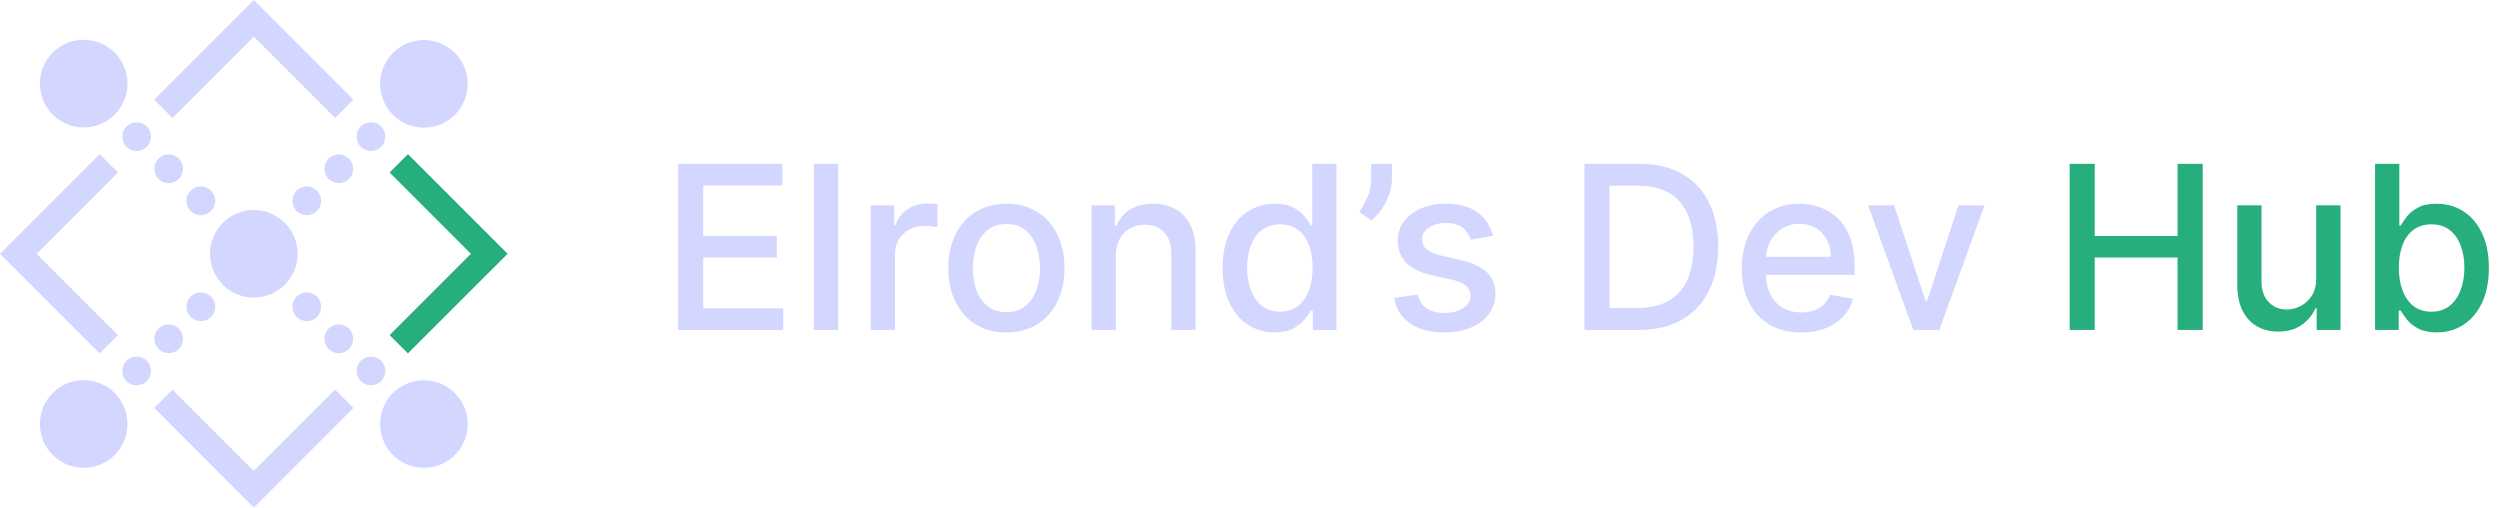
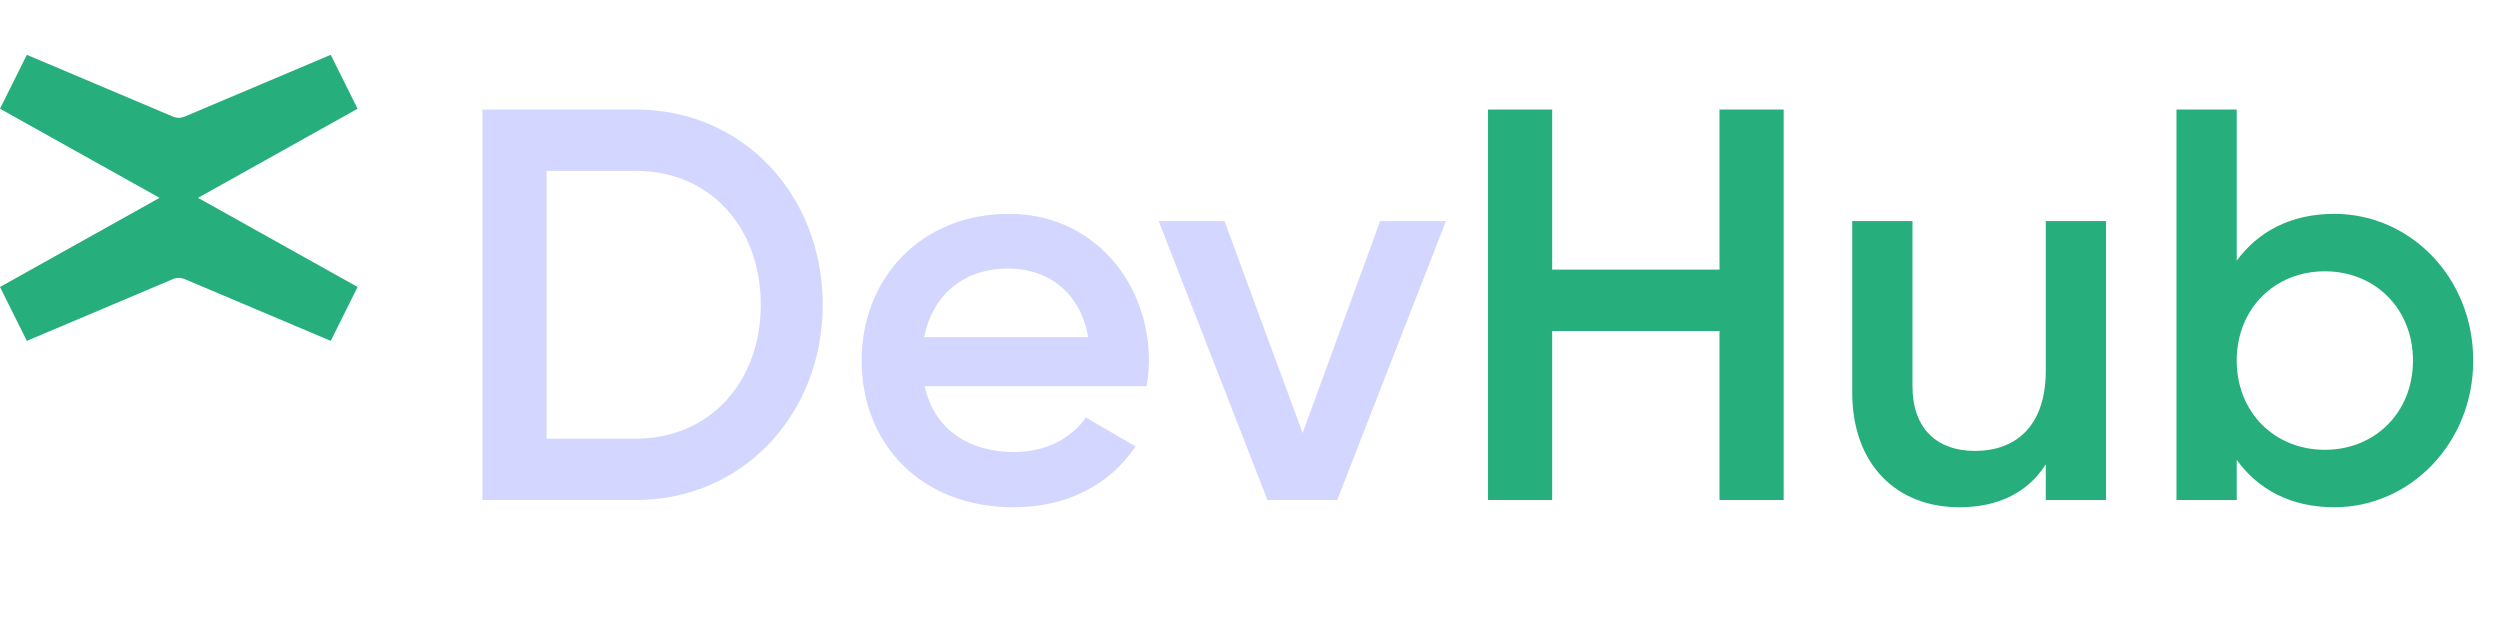
- <svg xmlns="http://www.w3.org/2000/svg" width="197" height="40" viewBox="0 0 197 40" fill="none">
-   <path d="M53.438 26V12.909H61.646V14.609H55.413V18.598H61.217V20.292H55.413V24.3H61.722V26H53.438ZM66.042 12.909V26H64.13V12.909H66.042ZM68.613 26V16.182H70.46V17.741H70.562C70.742 17.213 71.057 16.798 71.508 16.495C71.965 16.188 72.48 16.035 73.055 16.035C73.175 16.035 73.315 16.039 73.477 16.048C73.644 16.056 73.773 16.067 73.867 16.079V17.908C73.79 17.886 73.654 17.863 73.458 17.837C73.262 17.808 73.066 17.793 72.87 17.793C72.418 17.793 72.016 17.889 71.662 18.08C71.312 18.268 71.035 18.53 70.831 18.866C70.626 19.199 70.524 19.578 70.524 20.004V26H68.613ZM79.305 26.198C78.385 26.198 77.582 25.987 76.895 25.565C76.209 25.143 75.677 24.553 75.297 23.795C74.918 23.036 74.728 22.15 74.728 21.136C74.728 20.117 74.918 19.227 75.297 18.464C75.677 17.701 76.209 17.109 76.895 16.687C77.582 16.265 78.385 16.054 79.305 16.054C80.226 16.054 81.029 16.265 81.715 16.687C82.401 17.109 82.934 17.701 83.313 18.464C83.692 19.227 83.882 20.117 83.882 21.136C83.882 22.15 83.692 23.036 83.313 23.795C82.934 24.553 82.401 25.143 81.715 25.565C81.029 25.987 80.226 26.198 79.305 26.198ZM79.312 24.594C79.908 24.594 80.403 24.436 80.795 24.121C81.187 23.805 81.476 23.386 81.664 22.861C81.856 22.337 81.951 21.76 81.951 21.129C81.951 20.503 81.856 19.928 81.664 19.403C81.476 18.875 81.187 18.451 80.795 18.131C80.403 17.812 79.908 17.652 79.312 17.652C78.711 17.652 78.212 17.812 77.816 18.131C77.424 18.451 77.132 18.875 76.94 19.403C76.753 19.928 76.659 20.503 76.659 21.129C76.659 21.76 76.753 22.337 76.94 22.861C77.132 23.386 77.424 23.805 77.816 24.121C78.212 24.436 78.711 24.594 79.312 24.594ZM87.927 20.171V26H86.015V16.182H87.85V17.78H87.971C88.197 17.26 88.551 16.842 89.032 16.527C89.518 16.212 90.13 16.054 90.867 16.054C91.536 16.054 92.122 16.195 92.625 16.476C93.127 16.753 93.517 17.166 93.794 17.716C94.071 18.266 94.21 18.945 94.21 19.755V26H92.299V19.985C92.299 19.273 92.113 18.717 91.743 18.317C91.372 17.912 90.863 17.709 90.215 17.709C89.772 17.709 89.377 17.805 89.032 17.997C88.691 18.189 88.421 18.47 88.221 18.841C88.025 19.207 87.927 19.651 87.927 20.171ZM100.449 26.192C99.656 26.192 98.948 25.989 98.326 25.584C97.709 25.175 97.223 24.594 96.869 23.84C96.519 23.081 96.345 22.171 96.345 21.11C96.345 20.049 96.522 19.141 96.875 18.387C97.233 17.633 97.723 17.055 98.346 16.655C98.968 16.254 99.673 16.054 100.461 16.054C101.071 16.054 101.561 16.156 101.931 16.361C102.306 16.561 102.596 16.796 102.801 17.064C103.01 17.332 103.172 17.569 103.287 17.773H103.402V12.909H105.313V26H103.446V24.472H103.287C103.172 24.681 103.005 24.92 102.788 25.188C102.575 25.457 102.281 25.691 101.906 25.891C101.531 26.092 101.045 26.192 100.449 26.192ZM100.87 24.562C101.42 24.562 101.885 24.417 102.264 24.127C102.647 23.833 102.937 23.426 103.133 22.906C103.333 22.386 103.434 21.781 103.434 21.091C103.434 20.409 103.336 19.812 103.14 19.301C102.944 18.79 102.656 18.391 102.277 18.106C101.897 17.82 101.429 17.678 100.87 17.678C100.295 17.678 99.816 17.827 99.432 18.125C99.049 18.423 98.759 18.83 98.563 19.346C98.371 19.861 98.275 20.443 98.275 21.091C98.275 21.747 98.373 22.337 98.569 22.861C98.765 23.386 99.055 23.801 99.439 24.108C99.826 24.41 100.304 24.562 100.87 24.562ZM109.683 12.909V14.136C109.683 14.499 109.615 14.88 109.479 15.28C109.347 15.677 109.159 16.058 108.916 16.425C108.673 16.791 108.388 17.107 108.06 17.371L107.114 16.693C107.365 16.327 107.583 15.937 107.766 15.523C107.953 15.11 108.047 14.654 108.047 14.155V12.909H109.683ZM117.648 18.579L115.916 18.886C115.843 18.664 115.728 18.453 115.57 18.253C115.417 18.053 115.208 17.889 114.944 17.761C114.68 17.633 114.35 17.569 113.953 17.569C113.412 17.569 112.96 17.69 112.598 17.933C112.236 18.172 112.055 18.481 112.055 18.86C112.055 19.188 112.176 19.452 112.419 19.653C112.662 19.853 113.054 20.017 113.595 20.145L115.155 20.503C116.058 20.712 116.732 21.033 117.175 21.468C117.618 21.903 117.84 22.467 117.84 23.162C117.84 23.75 117.669 24.274 117.328 24.734C116.992 25.19 116.521 25.548 115.916 25.808C115.315 26.068 114.618 26.198 113.825 26.198C112.726 26.198 111.829 25.964 111.134 25.495C110.44 25.022 110.014 24.351 109.856 23.482L111.703 23.2C111.818 23.682 112.055 24.046 112.413 24.293C112.771 24.536 113.237 24.658 113.813 24.658C114.439 24.658 114.94 24.528 115.315 24.268C115.69 24.004 115.877 23.682 115.877 23.303C115.877 22.996 115.762 22.738 115.532 22.529C115.306 22.32 114.959 22.163 114.49 22.056L112.828 21.692C111.912 21.483 111.235 21.151 110.796 20.695C110.361 20.239 110.144 19.661 110.144 18.962C110.144 18.383 110.306 17.876 110.629 17.441C110.953 17.006 111.401 16.668 111.972 16.425C112.543 16.178 113.197 16.054 113.934 16.054C114.995 16.054 115.83 16.284 116.44 16.744C117.049 17.2 117.452 17.812 117.648 18.579ZM129.096 26H124.858V12.909H129.23C130.513 12.909 131.615 13.171 132.535 13.695C133.455 14.215 134.161 14.963 134.651 15.939C135.145 16.91 135.392 18.076 135.392 19.435C135.392 20.799 135.143 21.971 134.644 22.951C134.15 23.931 133.434 24.685 132.497 25.214C131.559 25.738 130.426 26 129.096 26ZM126.833 24.274H128.987C129.985 24.274 130.813 24.087 131.474 23.712C132.134 23.332 132.629 22.785 132.957 22.069C133.285 21.349 133.449 20.471 133.449 19.435C133.449 18.408 133.285 17.537 132.957 16.821C132.633 16.105 132.149 15.562 131.506 15.191C130.862 14.82 130.063 14.635 129.109 14.635H126.833V24.274ZM141.926 26.198C140.959 26.198 140.126 25.991 139.427 25.578C138.733 25.16 138.196 24.575 137.816 23.82C137.441 23.062 137.254 22.173 137.254 21.155C137.254 20.149 137.441 19.263 137.816 18.496C138.196 17.729 138.724 17.13 139.402 16.7C140.083 16.269 140.88 16.054 141.792 16.054C142.346 16.054 142.883 16.146 143.403 16.329C143.923 16.512 144.39 16.8 144.803 17.192C145.216 17.584 145.542 18.093 145.781 18.72C146.02 19.342 146.139 20.098 146.139 20.989V21.666H138.334V20.234H144.266C144.266 19.732 144.164 19.286 143.959 18.898C143.755 18.506 143.467 18.197 143.096 17.972C142.73 17.746 142.299 17.633 141.805 17.633C141.268 17.633 140.799 17.765 140.399 18.029C140.002 18.289 139.696 18.63 139.478 19.052C139.265 19.47 139.159 19.923 139.159 20.413V21.532C139.159 22.188 139.274 22.746 139.504 23.207C139.738 23.667 140.064 24.018 140.482 24.261C140.9 24.5 141.387 24.619 141.946 24.619C142.308 24.619 142.638 24.568 142.936 24.466C143.235 24.359 143.493 24.202 143.71 23.993C143.927 23.784 144.093 23.526 144.208 23.22L146.017 23.546C145.873 24.078 145.613 24.545 145.238 24.945C144.867 25.342 144.4 25.651 143.838 25.872C143.279 26.09 142.642 26.198 141.926 26.198ZM156.377 16.182L152.817 26H150.771L147.205 16.182H149.257L151.743 23.737H151.845L154.325 16.182H156.377Z" fill="#D3D6FF" />
-   <path d="M163.091 26V12.909H165.066V18.598H171.592V12.909H173.574V26H171.592V20.292H165.066V26H163.091ZM182.516 21.928V16.182H184.434V26H182.554V24.3H182.452C182.226 24.824 181.864 25.261 181.365 25.61C180.871 25.955 180.255 26.128 179.518 26.128C178.887 26.128 178.329 25.989 177.843 25.712C177.362 25.431 176.983 25.016 176.706 24.466C176.433 23.916 176.297 23.236 176.297 22.427V16.182H178.208V22.197C178.208 22.866 178.393 23.398 178.764 23.795C179.135 24.191 179.616 24.389 180.208 24.389C180.566 24.389 180.922 24.3 181.276 24.121C181.634 23.942 181.93 23.671 182.164 23.309C182.403 22.947 182.52 22.486 182.516 21.928ZM187.155 26V12.909H189.066V17.773H189.181C189.292 17.569 189.452 17.332 189.661 17.064C189.869 16.796 190.159 16.561 190.53 16.361C190.901 16.156 191.391 16.054 192 16.054C192.793 16.054 193.5 16.254 194.122 16.655C194.744 17.055 195.232 17.633 195.586 18.387C195.944 19.141 196.123 20.049 196.123 21.11C196.123 22.171 195.946 23.081 195.593 23.84C195.239 24.594 194.753 25.175 194.135 25.584C193.517 25.989 192.812 26.192 192.019 26.192C191.423 26.192 190.935 26.092 190.556 25.891C190.181 25.691 189.887 25.457 189.673 25.188C189.46 24.92 189.296 24.681 189.181 24.472H189.021V26H187.155ZM189.028 21.091C189.028 21.781 189.128 22.386 189.328 22.906C189.529 23.426 189.818 23.833 190.198 24.127C190.577 24.417 191.041 24.562 191.591 24.562C192.162 24.562 192.639 24.41 193.023 24.108C193.406 23.801 193.696 23.386 193.892 22.861C194.093 22.337 194.193 21.747 194.193 21.091C194.193 20.443 194.095 19.861 193.899 19.346C193.707 18.83 193.417 18.423 193.029 18.125C192.646 17.827 192.166 17.678 191.591 17.678C191.037 17.678 190.568 17.82 190.185 18.106C189.806 18.391 189.518 18.79 189.322 19.301C189.126 19.812 189.028 20.409 189.028 21.091Z" fill="#27AE7D" />
-   <path d="M17.56 17.56C16.213 18.907 16.213 21.093 17.56 22.44C18.229 23.109 19.114 23.448 20 23.448C20.886 23.448 21.771 23.109 22.44 22.44C23.787 21.093 23.787 18.907 22.44 17.56C21.093 16.213 18.898 16.213 17.551 17.56H17.56Z" fill="#D3D6FF" />
-   <path d="M30.966 30.966C29.619 32.313 29.619 34.508 30.966 35.855C31.616 36.505 32.482 36.863 33.406 36.863C34.329 36.863 35.196 36.505 35.846 35.855C37.193 34.508 37.193 32.322 35.846 30.975C34.498 29.628 32.313 29.628 30.966 30.975V30.966Z" fill="#D3D6FF" />
-   <path d="M6.594 10.042C7.48 10.042 8.366 9.703 9.034 9.034C10.382 7.687 10.382 5.492 9.034 4.145C7.687 2.798 5.502 2.798 4.155 4.145C2.807 5.492 2.807 7.687 4.155 9.034C4.823 9.703 5.709 10.042 6.594 10.042Z" fill="#D3D6FF" />
-   <path d="M33.406 10.052C34.329 10.052 35.196 9.694 35.846 9.044C37.193 7.697 37.193 5.511 35.846 4.164C35.196 3.514 34.329 3.156 33.406 3.156C32.482 3.156 31.616 3.514 30.966 4.164C29.619 5.511 29.619 7.706 30.966 9.053C31.616 9.703 32.482 10.061 33.406 10.061V10.052Z" fill="#D3D6FF" />
-   <path d="M4.155 30.966C2.807 32.313 2.807 34.508 4.155 35.855C4.823 36.524 5.709 36.863 6.594 36.863C7.48 36.863 8.366 36.524 9.034 35.855C10.382 34.508 10.382 32.313 9.034 30.966C7.687 29.619 5.502 29.619 4.155 30.966Z" fill="#D3D6FF" />
-   <path d="M23.373 23.373C22.93 23.815 22.93 24.531 23.373 24.974C23.599 25.191 23.881 25.304 24.173 25.304C24.465 25.304 24.757 25.191 24.974 24.974C25.417 24.531 25.417 23.815 24.974 23.373C24.531 22.93 23.815 22.93 23.373 23.373Z" fill="#D3D6FF" />
-   <path d="M25.897 27.499C26.114 27.715 26.397 27.828 26.698 27.828C27 27.828 27.282 27.715 27.499 27.499C27.942 27.056 27.942 26.34 27.499 25.897C27.282 25.681 27 25.568 26.698 25.568C26.397 25.568 26.114 25.681 25.897 25.897C25.455 26.34 25.455 27.056 25.897 27.499Z" fill="#D3D6FF" />
-   <path d="M30.363 29.232C30.363 28.931 30.25 28.648 30.033 28.431C29.816 28.215 29.534 28.102 29.232 28.102C28.931 28.102 28.648 28.215 28.431 28.431C28.215 28.648 28.102 28.931 28.102 29.232C28.102 29.534 28.215 29.816 28.431 30.033C28.648 30.25 28.931 30.363 29.232 30.363C29.534 30.363 29.816 30.25 30.033 30.033C30.25 29.816 30.363 29.534 30.363 29.232Z" fill="#D3D6FF" />
-   <path d="M9.967 9.967C9.75 10.184 9.637 10.466 9.637 10.768C9.637 11.069 9.75 11.352 9.967 11.569C10.184 11.785 10.476 11.898 10.768 11.898C11.06 11.898 11.352 11.785 11.569 11.569C11.785 11.352 11.898 11.069 11.898 10.768C11.898 10.466 11.785 10.184 11.569 9.967C11.126 9.524 10.41 9.524 9.967 9.967Z" fill="#D3D6FF" />
-   <path d="M13.293 14.432C13.594 14.432 13.877 14.319 14.093 14.103C14.536 13.66 14.536 12.944 14.093 12.501C13.877 12.284 13.594 12.171 13.293 12.171C12.991 12.171 12.708 12.284 12.492 12.501C12.049 12.944 12.049 13.66 12.492 14.103C12.708 14.319 12.991 14.432 13.293 14.432Z" fill="#D3D6FF" />
-   <path d="M15.026 15.026C14.583 15.469 14.583 16.185 15.026 16.627C15.252 16.844 15.535 16.957 15.827 16.957C16.119 16.957 16.411 16.844 16.627 16.627C17.07 16.185 17.07 15.469 16.627 15.026C16.185 14.583 15.469 14.583 15.026 15.026Z" fill="#D3D6FF" />
-   <path d="M15.026 24.974C15.252 25.2 15.535 25.304 15.827 25.304C16.119 25.304 16.411 25.191 16.627 24.974C17.07 24.531 17.07 23.815 16.627 23.373C16.185 22.93 15.469 22.93 15.026 23.373C14.583 23.815 14.583 24.531 15.026 24.974Z" fill="#D3D6FF" />
-   <path d="M12.492 27.499C12.708 27.715 12.991 27.828 13.293 27.828C13.594 27.828 13.877 27.715 14.093 27.499C14.536 27.056 14.536 26.34 14.093 25.897C13.877 25.681 13.594 25.568 13.293 25.568C12.991 25.568 12.708 25.681 12.492 25.897C12.049 26.34 12.049 27.056 12.492 27.499Z" fill="#D3D6FF" />
-   <path d="M9.967 28.431C9.75 28.648 9.637 28.931 9.637 29.232C9.637 29.534 9.75 29.816 9.967 30.033C10.184 30.25 10.476 30.363 10.768 30.363C11.06 30.363 11.352 30.25 11.569 30.033C11.785 29.816 11.898 29.534 11.898 29.232C11.898 28.931 11.785 28.648 11.569 28.431C11.126 27.989 10.41 27.989 9.967 28.431Z" fill="#D3D6FF" />
-   <path d="M29.232 11.898C29.534 11.898 29.816 11.785 30.033 11.569C30.25 11.352 30.363 11.069 30.363 10.768C30.363 10.466 30.25 10.184 30.033 9.967C29.816 9.75 29.534 9.637 29.232 9.637C28.931 9.637 28.648 9.75 28.431 9.967C28.215 10.184 28.102 10.466 28.102 10.768C28.102 11.069 28.215 11.352 28.431 11.569C28.648 11.785 28.931 11.898 29.232 11.898Z" fill="#D3D6FF" />
-   <path d="M26.698 14.432C27 14.432 27.282 14.319 27.499 14.103C27.942 13.66 27.942 12.944 27.499 12.501C27.282 12.284 27 12.171 26.698 12.171C26.397 12.171 26.114 12.284 25.897 12.501C25.455 12.944 25.455 13.66 25.897 14.103C26.114 14.319 26.397 14.432 26.698 14.432Z" fill="#D3D6FF" />
-   <path d="M24.974 15.026C24.531 14.583 23.815 14.583 23.373 15.026C22.93 15.469 22.93 16.185 23.373 16.627C23.599 16.854 23.881 16.957 24.173 16.957C24.465 16.957 24.757 16.844 24.974 16.627C25.417 16.185 25.417 15.469 24.974 15.026Z" fill="#D3D6FF" />
-   <path d="M32.228 12.228L32.143 12.153L30.702 13.594L37.108 20L30.787 26.321L30.702 26.406L32.143 27.847L39.915 20.085L40 20L32.228 12.228Z" fill="#27AE7D" />
-   <path d="M7.847 27.847L9.298 26.406L2.892 20L9.213 13.679L9.298 13.594L7.847 12.153L0.085 19.915L0 20L7.763 27.763L7.847 27.847Z" fill="#D3D6FF" />
-   <path d="M20 37.108L13.679 30.787L13.594 30.702L12.153 32.143L19.915 39.915L20 40L27.763 32.228L27.847 32.143L26.406 30.702L20 37.108Z" fill="#D3D6FF" />
-   <path d="M20 0L12.228 7.772L12.153 7.847L13.594 9.298L20 2.892L26.321 9.213L26.406 9.298L27.847 7.847L20.085 0.085L20 0Z" fill="#D3D6FF" />
+ <svg xmlns="http://www.w3.org/2000/svg" width="410" height="102" viewBox="0 0 410 102" fill="none">
+   <path d="M104.277 17.963H79.12V82H104.277C121.932 82 134.923 67.82 134.923 49.982C134.923 32.051 121.932 17.963 104.277 17.963ZM104.277 71.937H89.64V28.026H104.277C116.444 28.026 124.768 37.266 124.768 49.982C124.768 62.606 116.444 71.937 104.277 71.937ZM151.649 63.338H188.059C188.242 62.057 188.425 60.593 188.425 59.221C188.425 46.048 179.094 35.07 165.463 35.07C151.1 35.07 141.312 45.591 141.312 59.13C141.312 72.852 151.1 83.189 166.195 83.189C175.16 83.189 182.021 79.439 186.229 73.218L178.087 68.461C175.892 71.663 171.775 74.133 166.286 74.133C158.968 74.133 153.205 70.473 151.649 63.338ZM151.558 55.288C152.93 48.427 157.962 44.035 165.371 44.035C171.318 44.035 177.081 47.42 178.453 55.288H151.558ZM226.343 36.26L213.628 71.022L200.82 36.26H190.026L207.864 82H219.299L237.138 36.26H226.343Z" fill="#D3D6FF" />
+   <path d="M281.999 17.963V44.218H254.555V17.963H244.035V82H254.555V54.281H281.999V82H292.52V17.963H281.999ZM335.508 36.26V60.776C335.508 70.108 330.385 73.95 323.89 73.95C317.67 73.95 313.645 70.29 313.645 63.338V36.26H303.765V64.344C303.765 76.237 311.083 83.189 321.329 83.189C327.55 83.189 332.49 80.902 335.508 76.145V82H345.388V36.26H335.508ZM382.83 35.07C375.695 35.07 370.298 37.998 366.821 42.755V17.963H356.941V82H366.821V75.413C370.298 80.262 375.695 83.189 382.83 83.189C395.272 83.189 405.609 72.669 405.609 59.13C405.609 45.499 395.272 35.07 382.83 35.07ZM381.275 73.767C373.042 73.767 366.821 67.638 366.821 59.13C366.821 50.622 373.042 44.493 381.275 44.493C389.508 44.493 395.729 50.622 395.729 59.13C395.729 67.638 389.508 73.767 381.275 73.767Z" fill="#27AE7D" />
+   <path d="M32.473 32.447L58.642 17.831L54.24 8.99L30.28 19.123C29.662 19.384 28.979 19.384 28.362 19.123L4.401 8.99L0 17.831L26.168 32.447L0 47.063L4.401 55.903L28.362 45.771C28.979 45.51 29.662 45.51 30.28 45.771L54.24 55.903L58.642 47.063L32.473 32.447Z" fill="#27AE7D" />
</svg>
